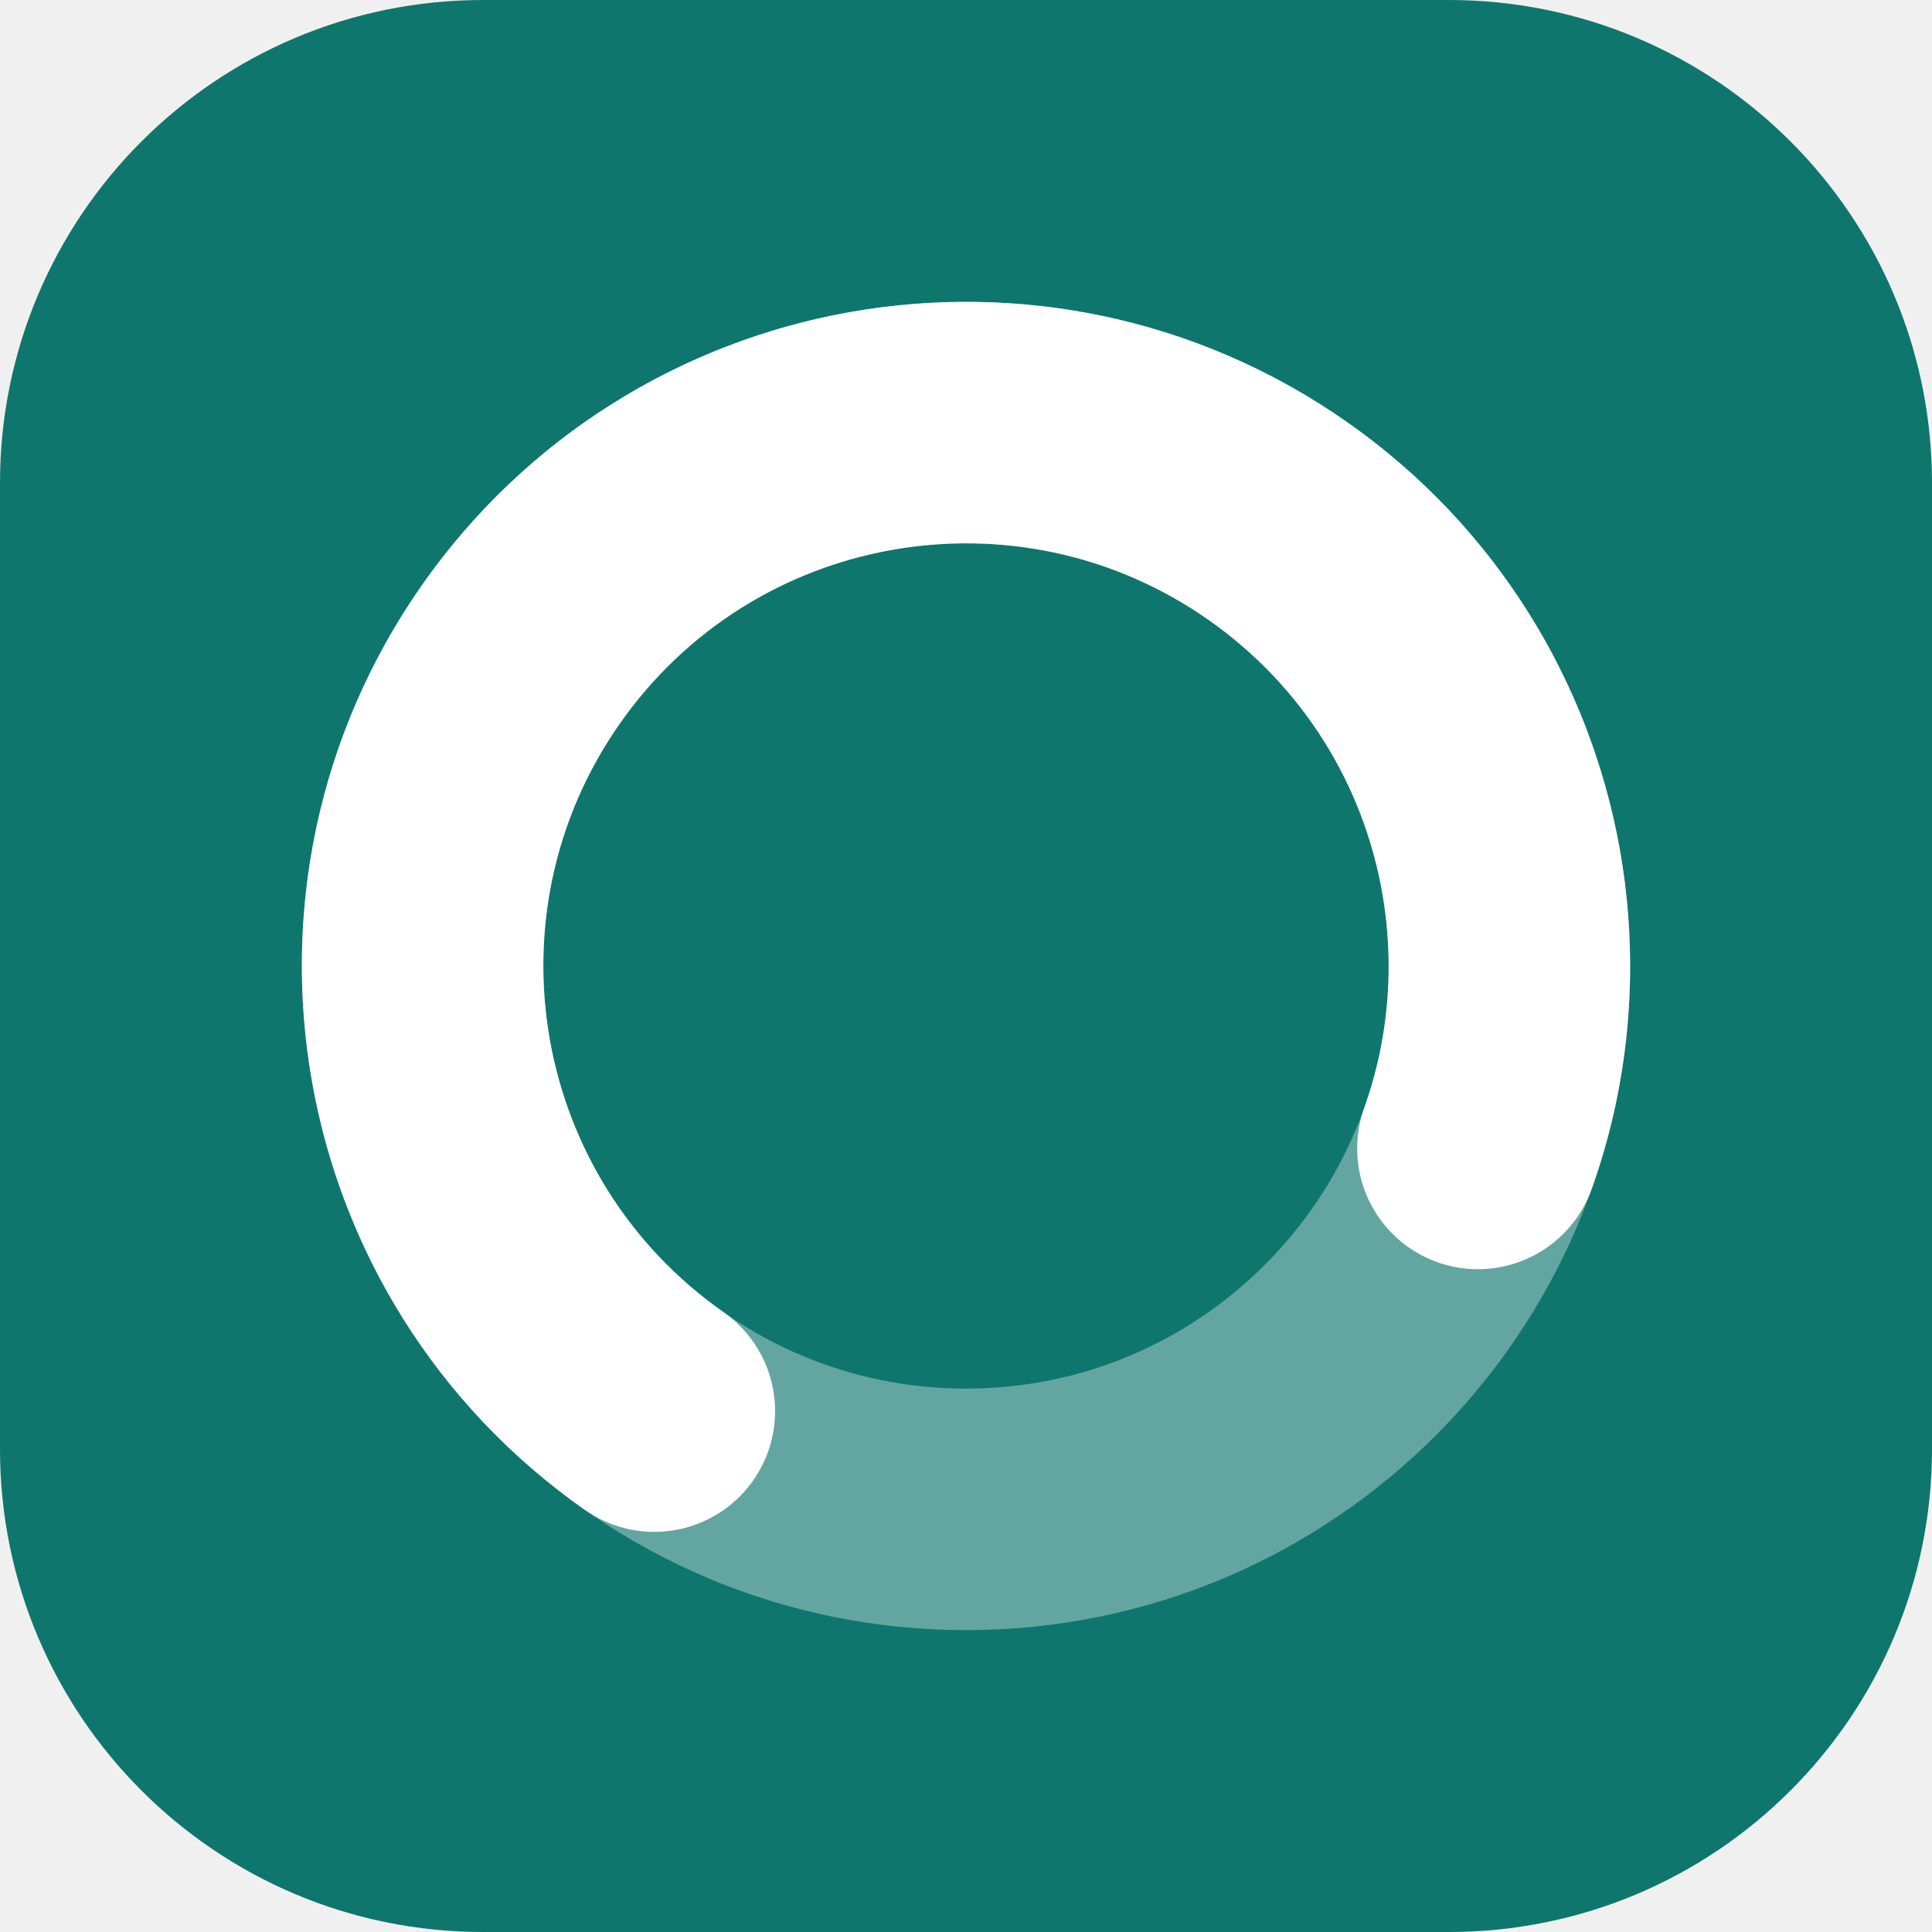
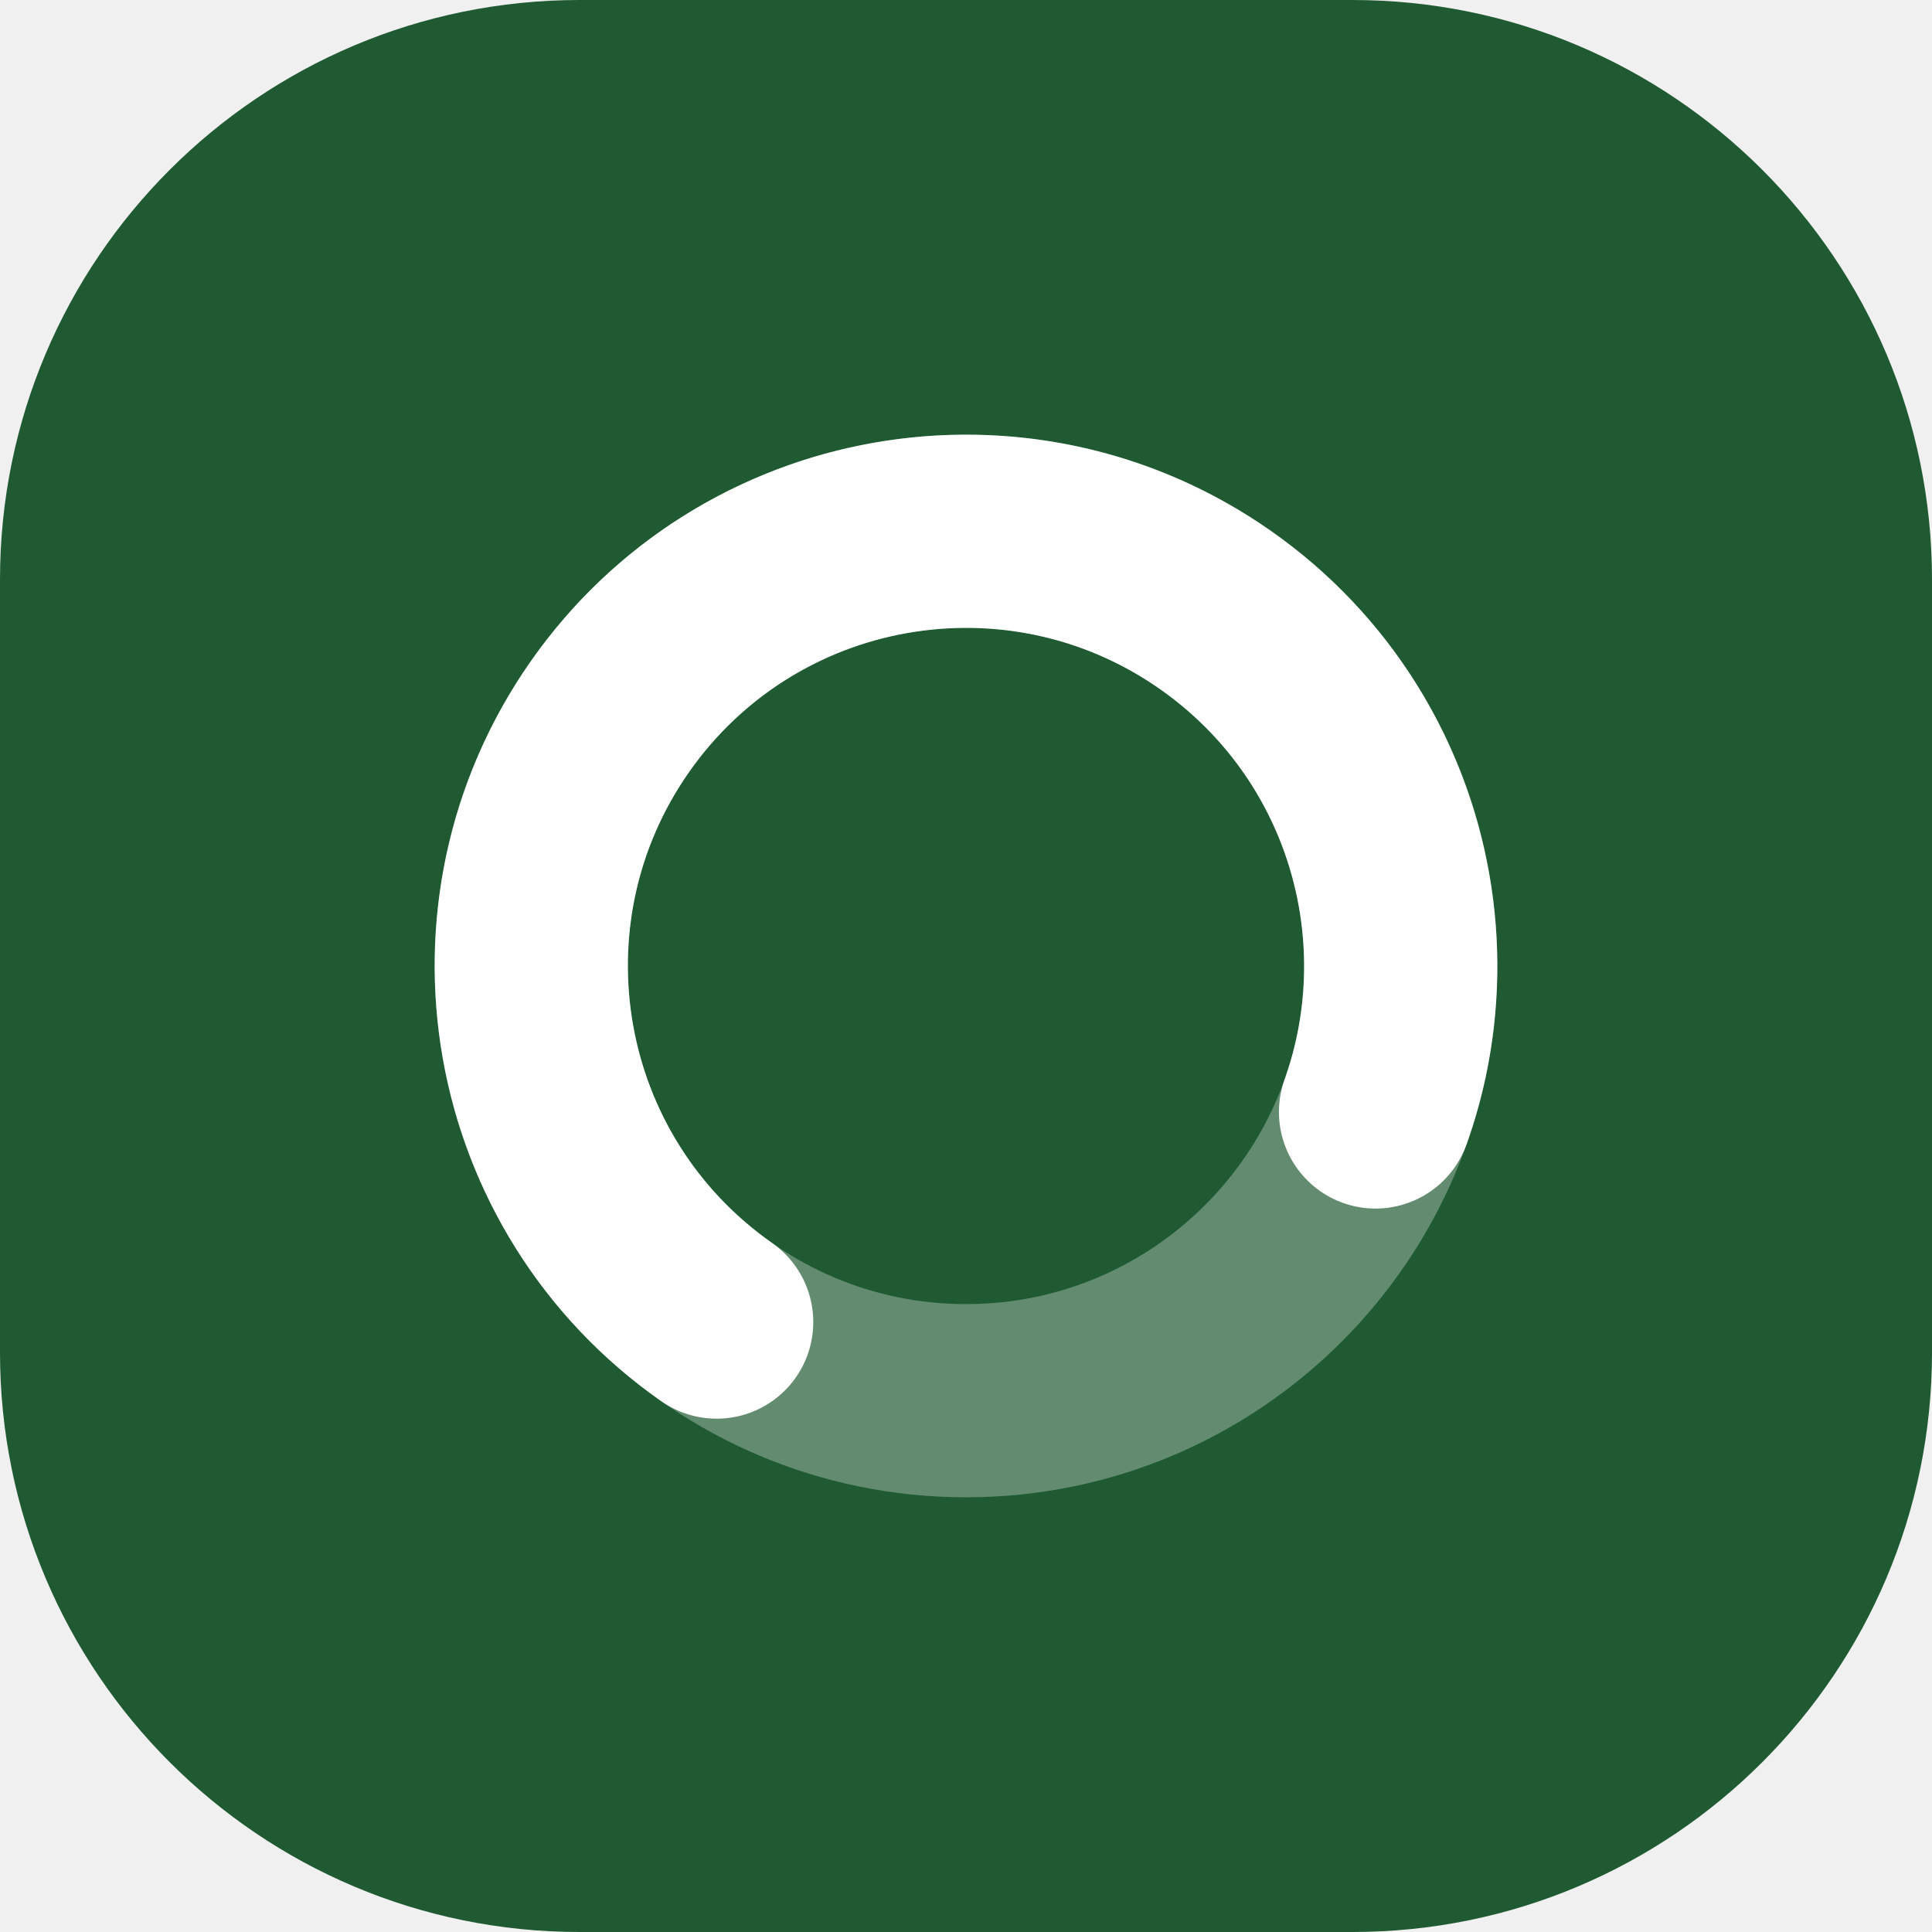
<svg xmlns="http://www.w3.org/2000/svg" aria-label="Quitto" height="32" role="img" viewBox="0 0 32 32" width="32">
-   <rect fill="#0f766e" height="32" rx="8" width="32" />
-   <circle cx="16" cy="16" fill="none" r="9" stroke="rgba(255,255,255,0.35)" stroke-width="4" />
-   <circle cx="16" cy="16" fill="none" r="9" stroke="#ffffff" stroke-dasharray="40 57" stroke-linecap="round" stroke-width="4" transform="rotate(125 16 16)" />
+   <rect fill="#1F5A32" height="32" rx="9.6" width="32" />
+   <g transform="translate(6.4 6.4) scale(0.8)">
+     <circle cx="12" cy="12" fill="none" r="9" stroke="rgb(255 255 255 / 0.3)" stroke-width="4" />
+     <circle cx="12" cy="12" fill="none" r="9" stroke="#FFFFFF" stroke-dasharray="40 57" stroke-linecap="round" stroke-width="4" transform="rotate(125 12 12)" />
+   </g>
</svg>
